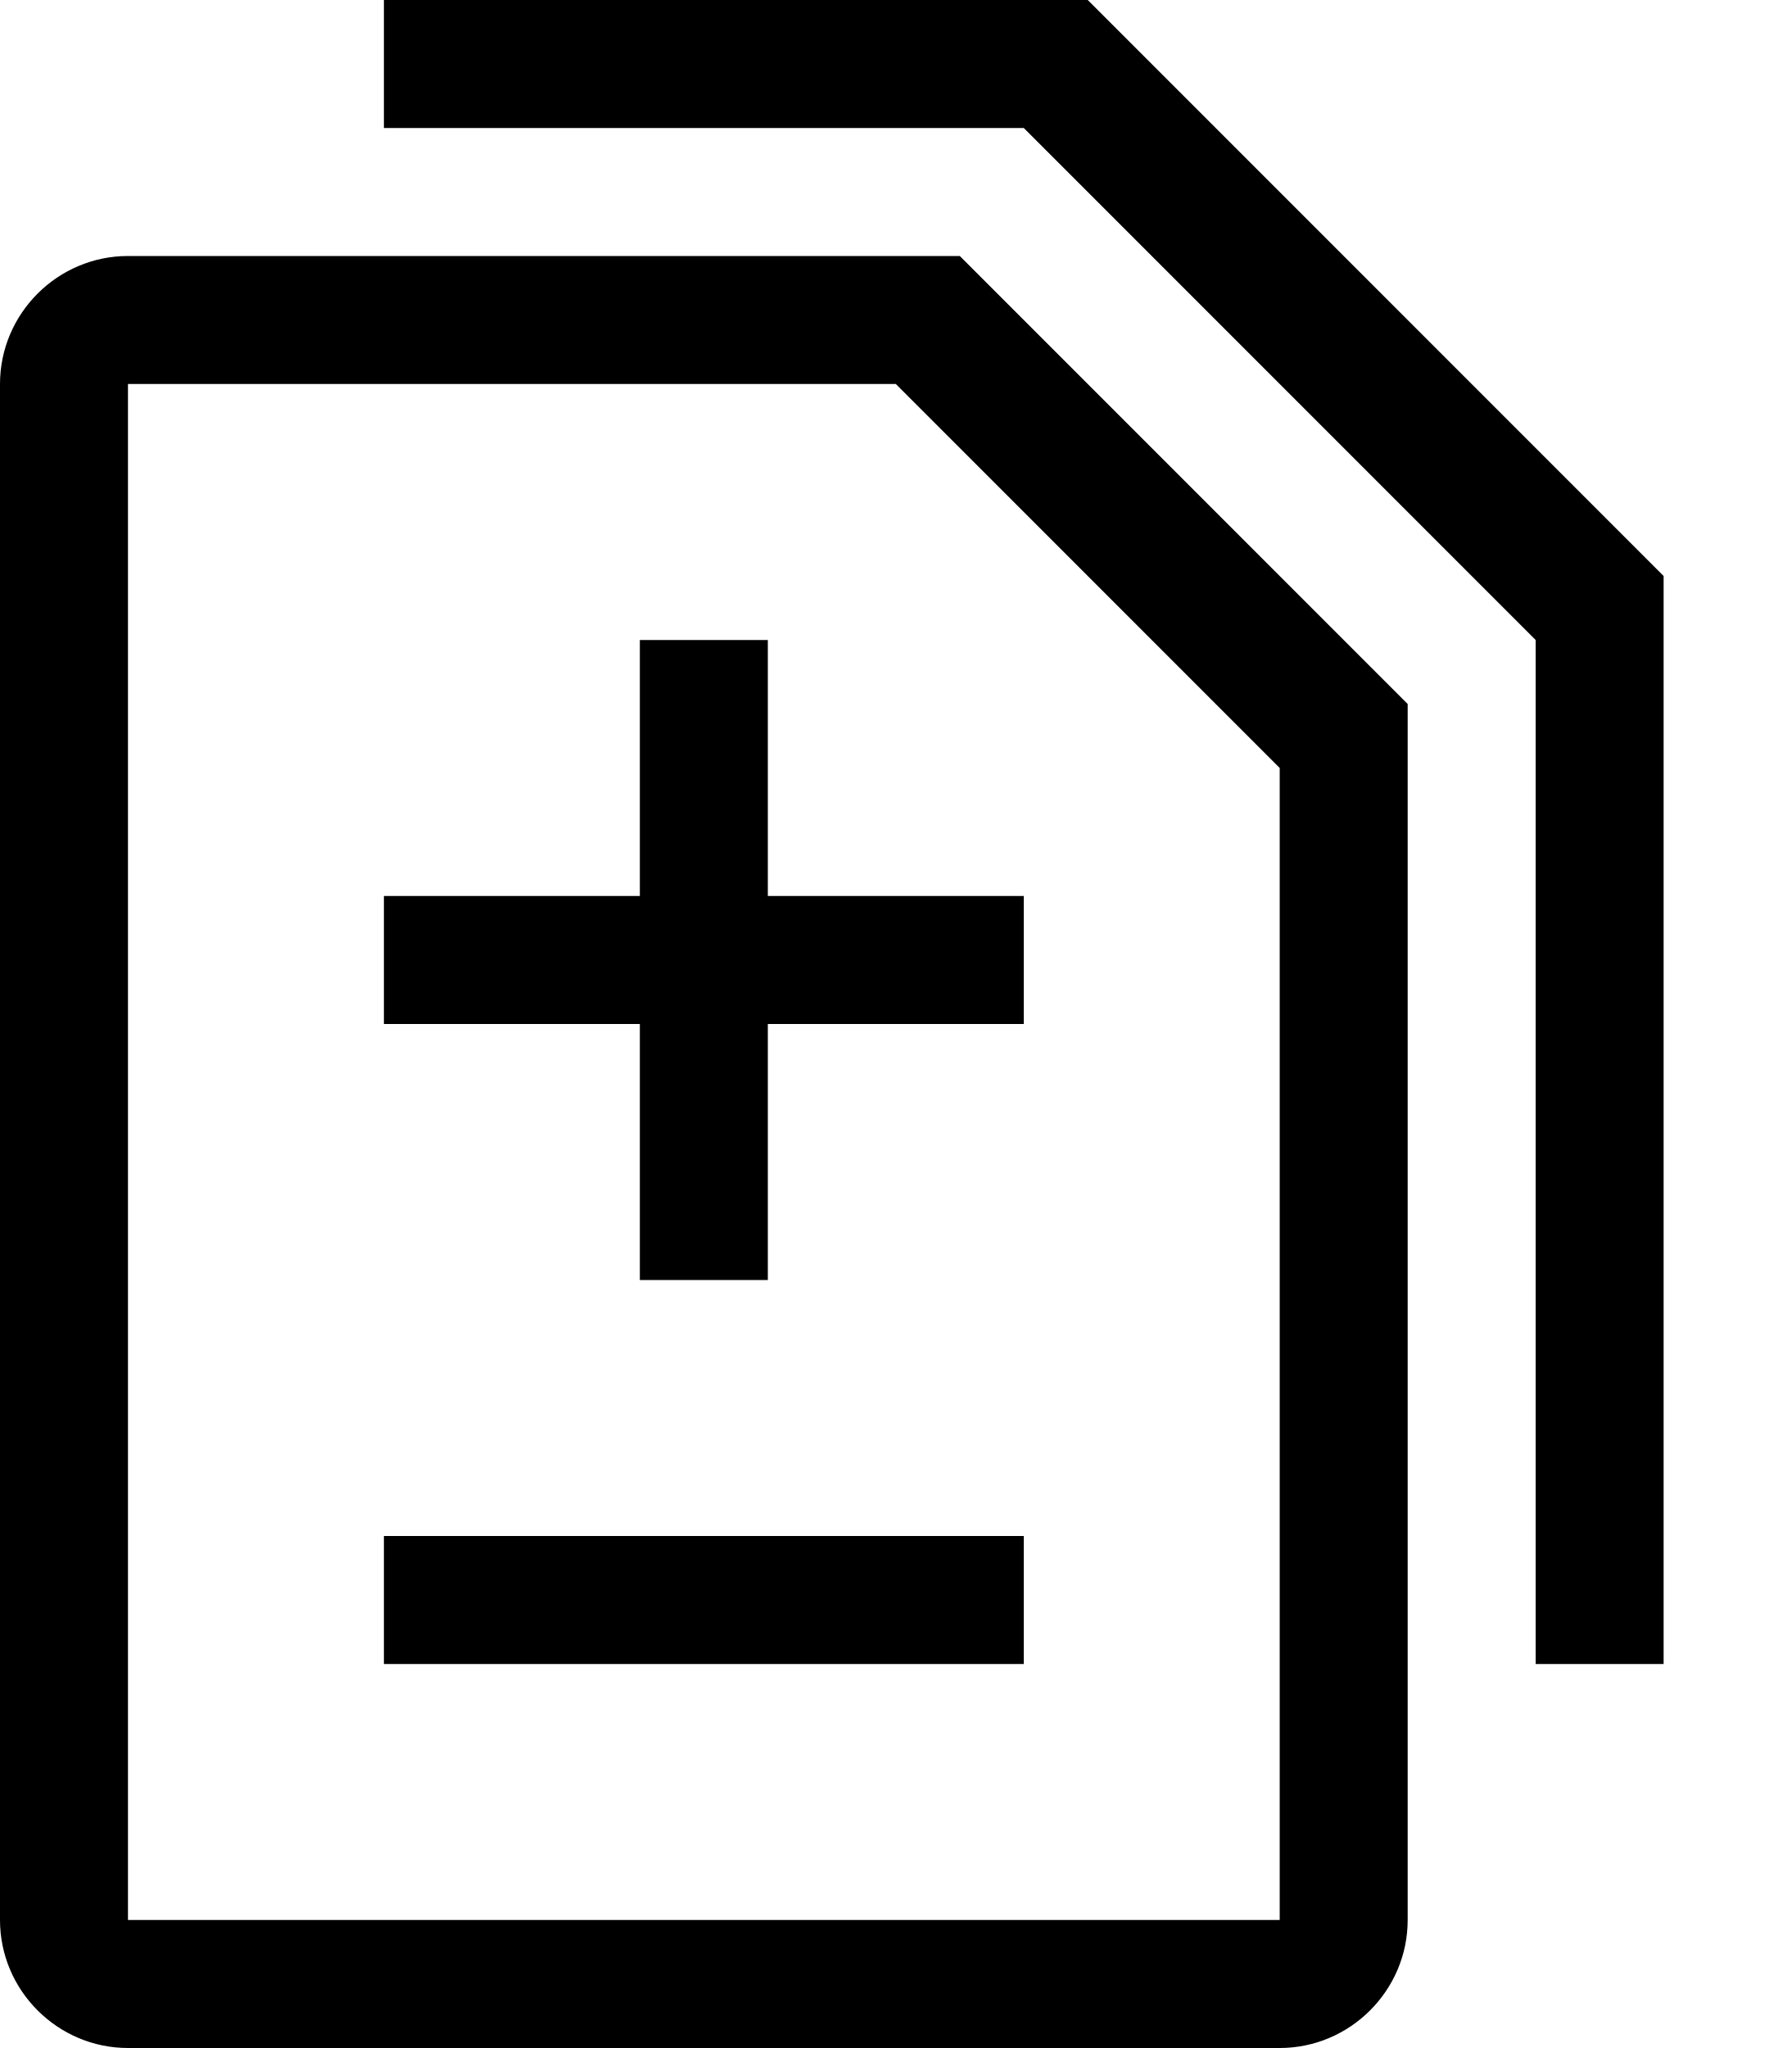
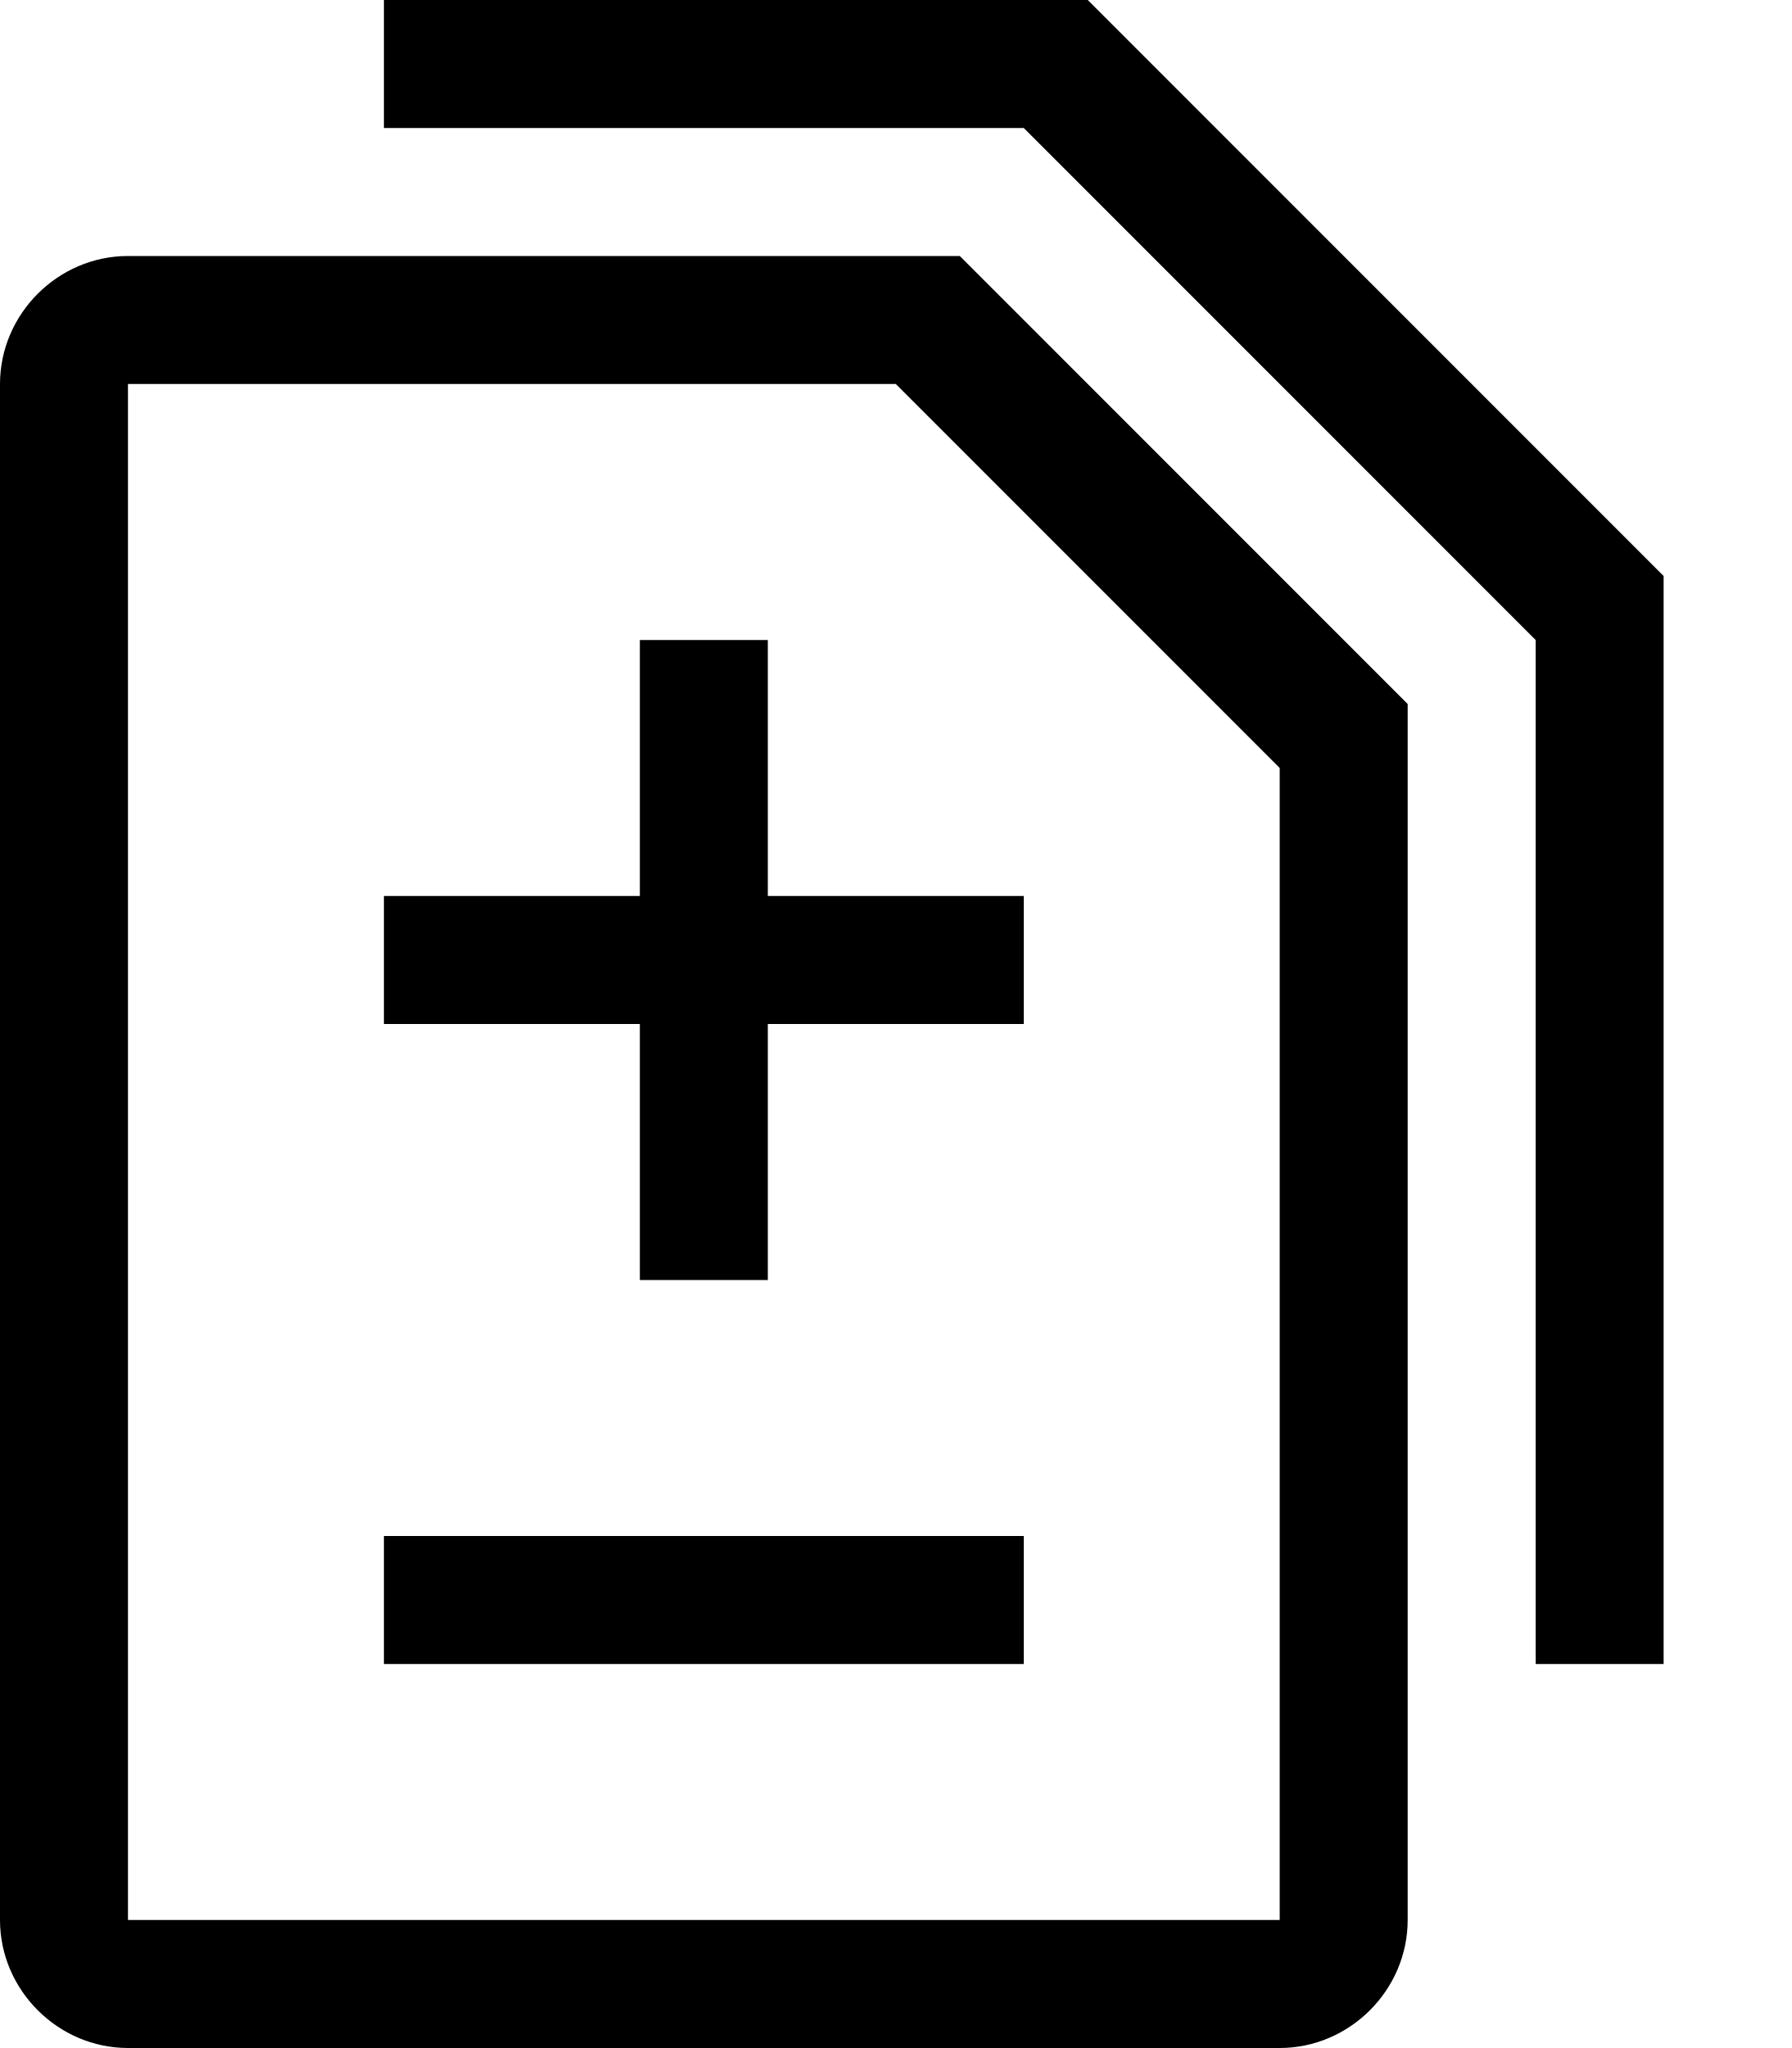
- <svg xmlns="http://www.w3.org/2000/svg" height="16" width="14">
-   <path d="M6 7h2v1H6v2H5V8H3V7h2V5h1v2zm-3 6h5v-1H3v1zM7.5 2L11 5.5V15c0 .55-.45 1-1 1H1c-.55 0-1-.45-1-1V3c0-.55.45-1 1-1h6.5zM10 6L7 3H1v12h9V6zM8.5 0H3v1h5l4 4v8h1V4.5L8.5 0z" />
+ <svg xmlns="http://www.w3.org/2000/svg" height="1024" width="896">
+   <path d="M384 448h128v64H384v128h-64V512H192v-64h128V320h64v128zM192 832h320v-64H192v64zm288-704l224 224v608c0 35-29 64-64 64H64c-35 0-64-29-64-64V192c0-35 29-64 64-64h416zm160 256L448 192H64v768h576V384zM544 0H192v64h320l256 256v512h64V288L544 0z" />
</svg>
